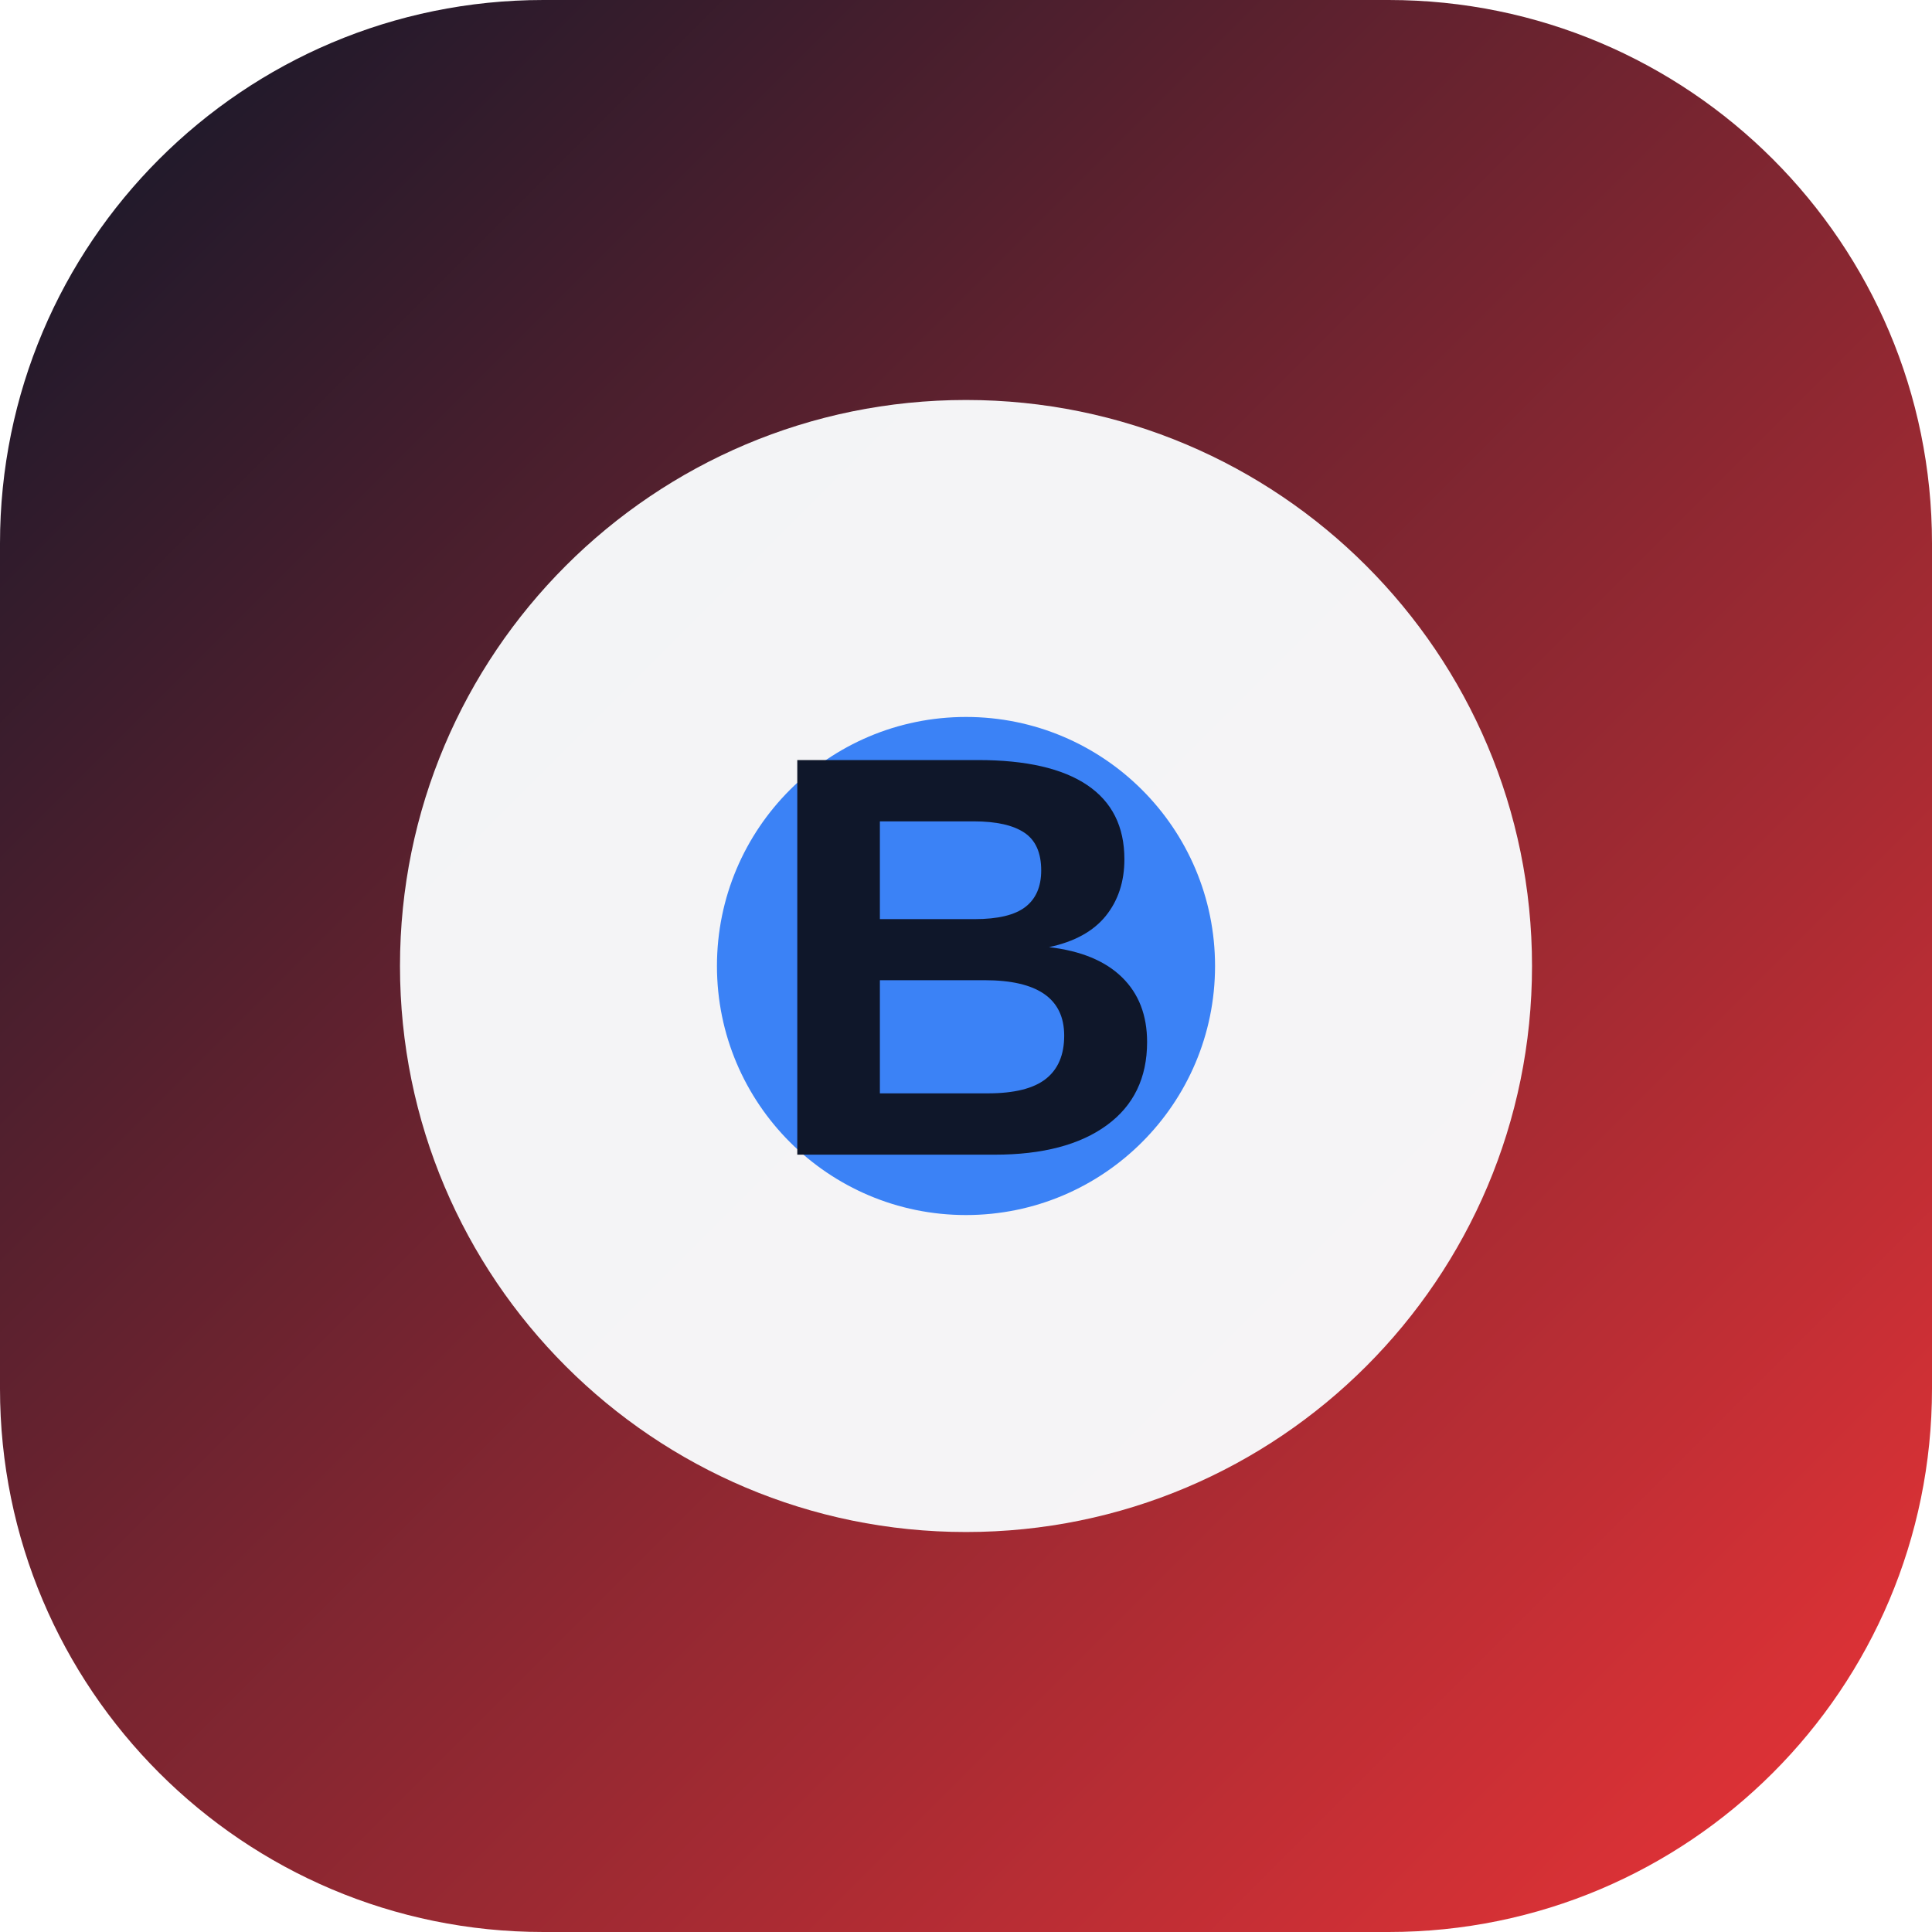
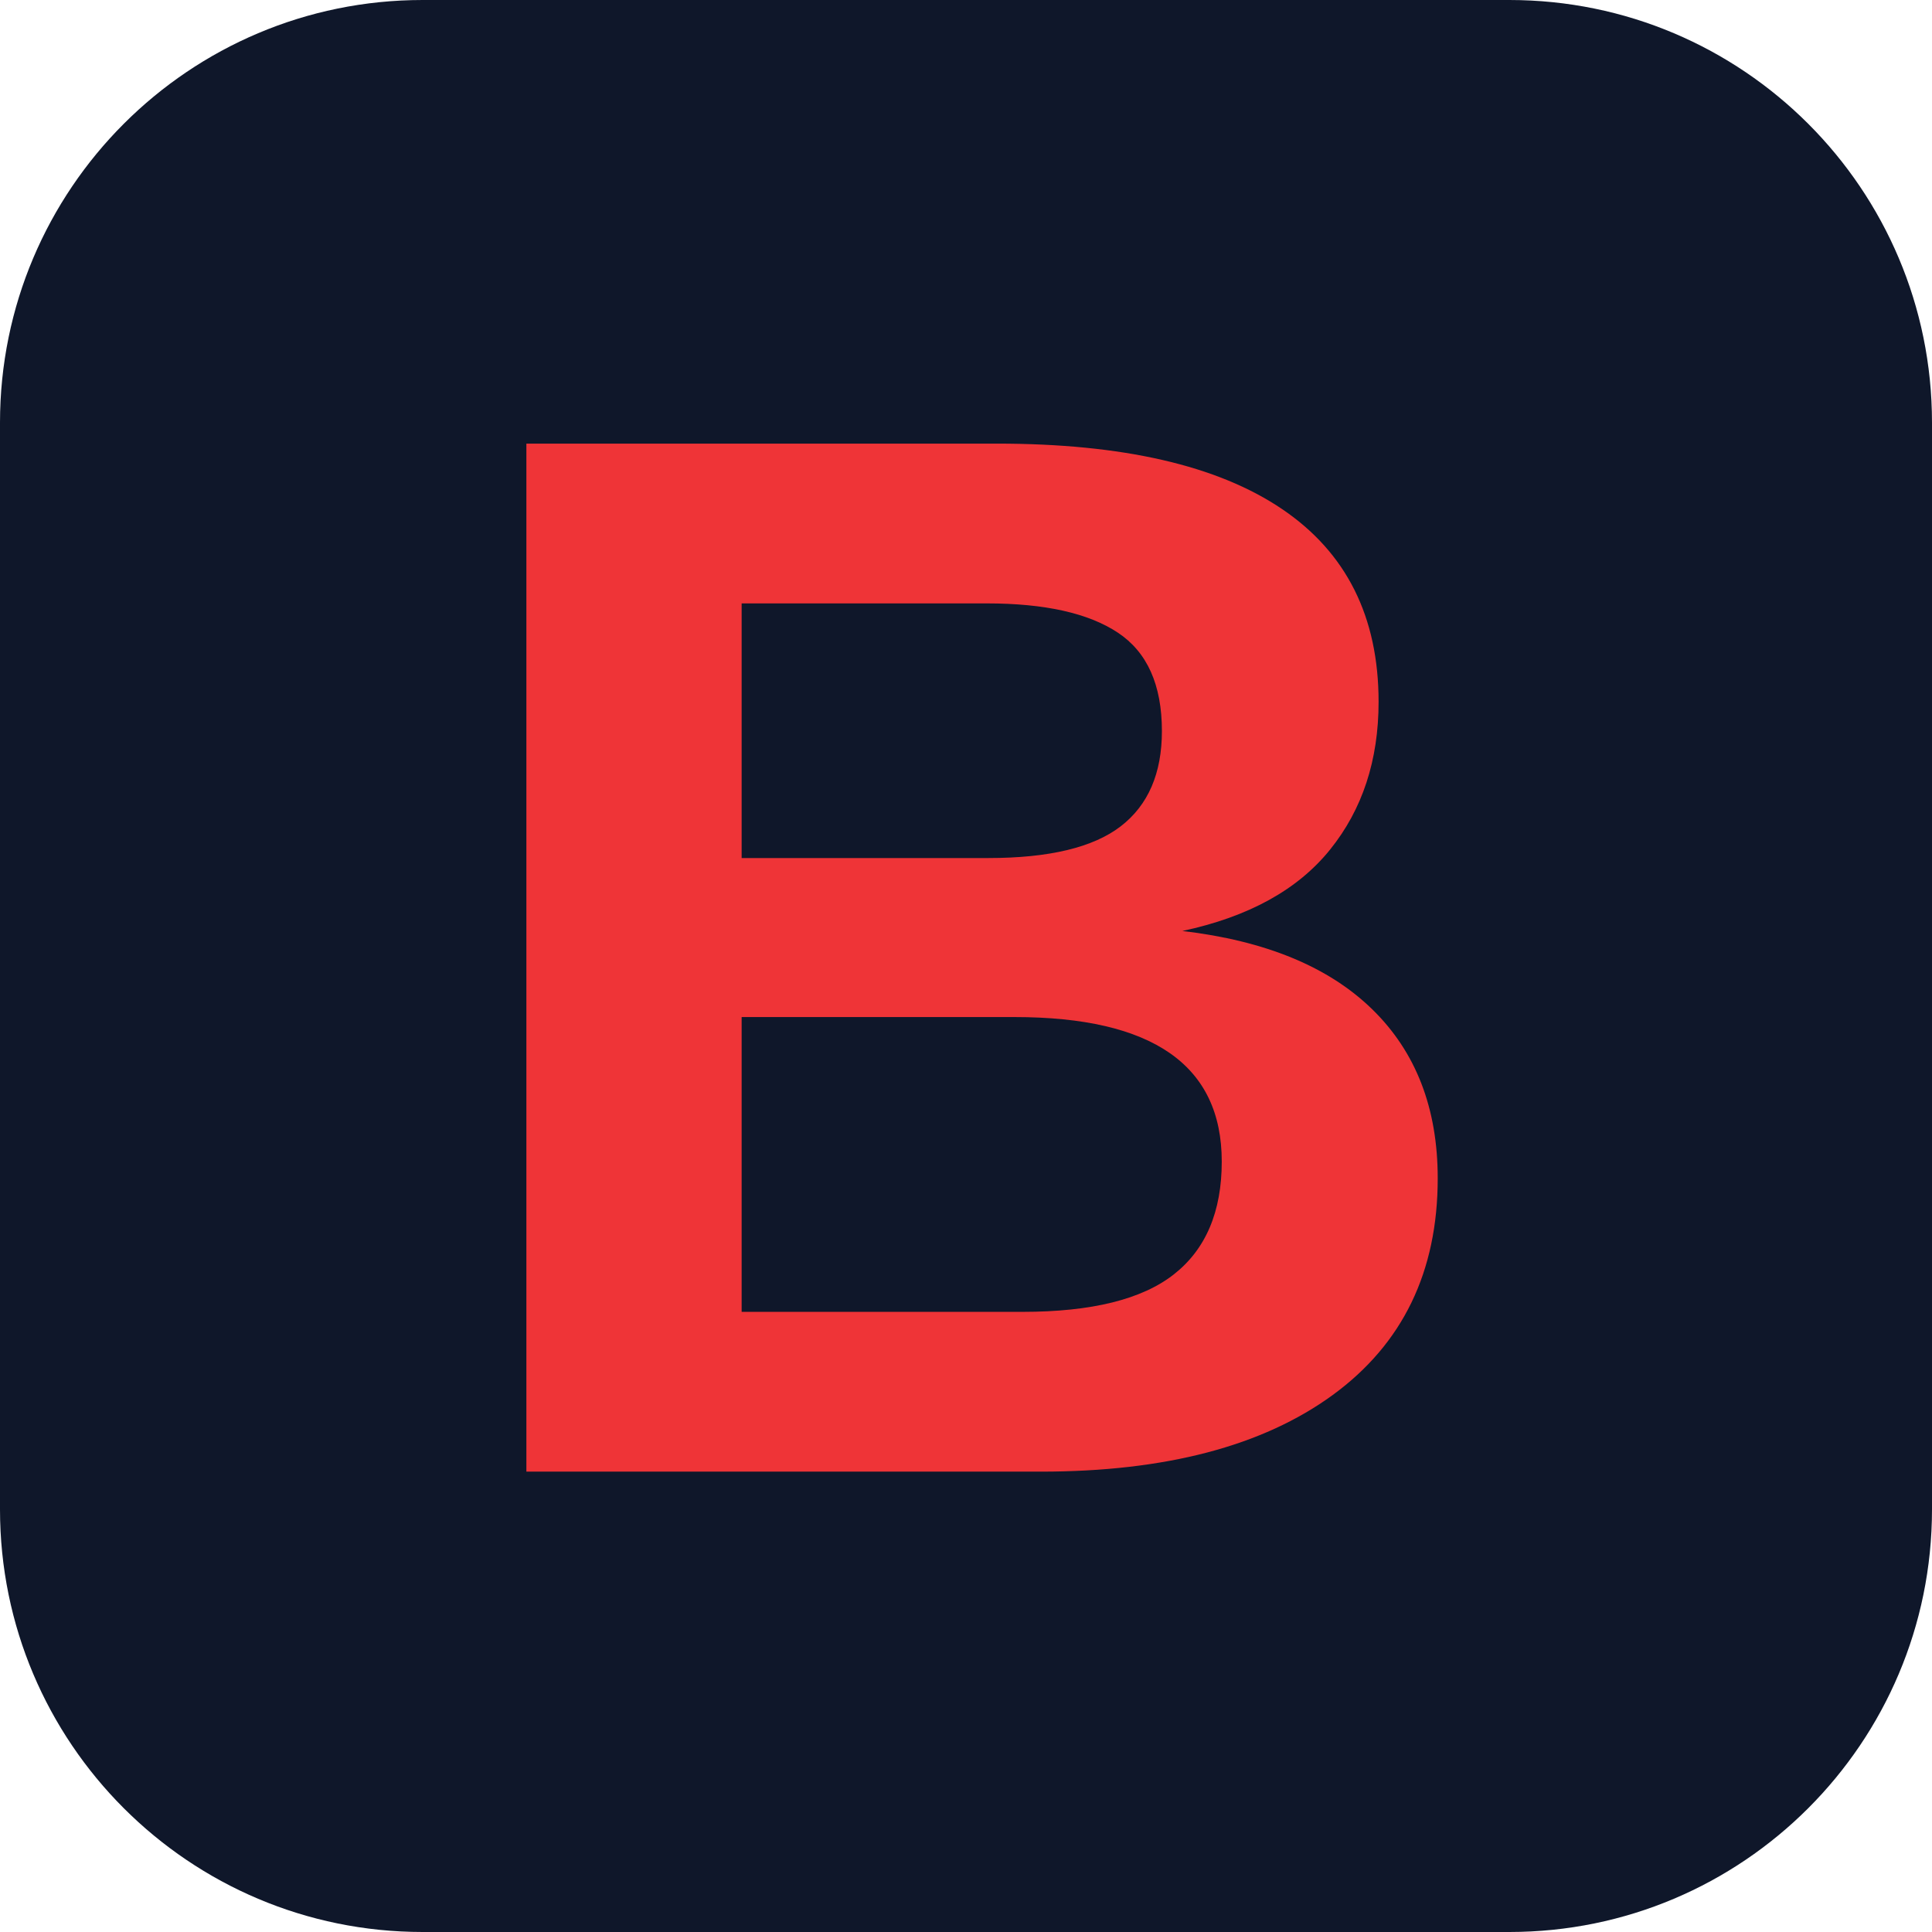
<svg xmlns="http://www.w3.org/2000/svg" viewBox="0 0 512 512">
-   <defs>
-     <linearGradient id="bg" x1="0%" y1="0%" x2="100%" y2="100%">
-       <stop offset="0%" stop-color="#0f172a" />
-       <stop offset="100%" stop-color="#ef3437" />
-     </linearGradient>
-   </defs>
-   <rect width="512" height="512" rx="144" fill="url(#bg)" />
-   <circle cx="256" cy="256" r="150" fill="#f8fafc" opacity="0.97" />
-   <circle cx="256" cy="256" r="66" fill="#3b82f6" />
-   <text x="256" y="306" fill="#0f172a" font-family="Space Grotesk, Manrope, Arial, sans-serif" font-size="152" font-weight="700" text-anchor="middle">B</text>
+   <rect width="512" height="512" rx="112" fill="#0f172a" />
+   <text x="256" y="390" fill="#ef3437" font-family="Arial Black, Arial, sans-serif" font-size="396" font-weight="900" text-anchor="middle">B</text>
</svg>
